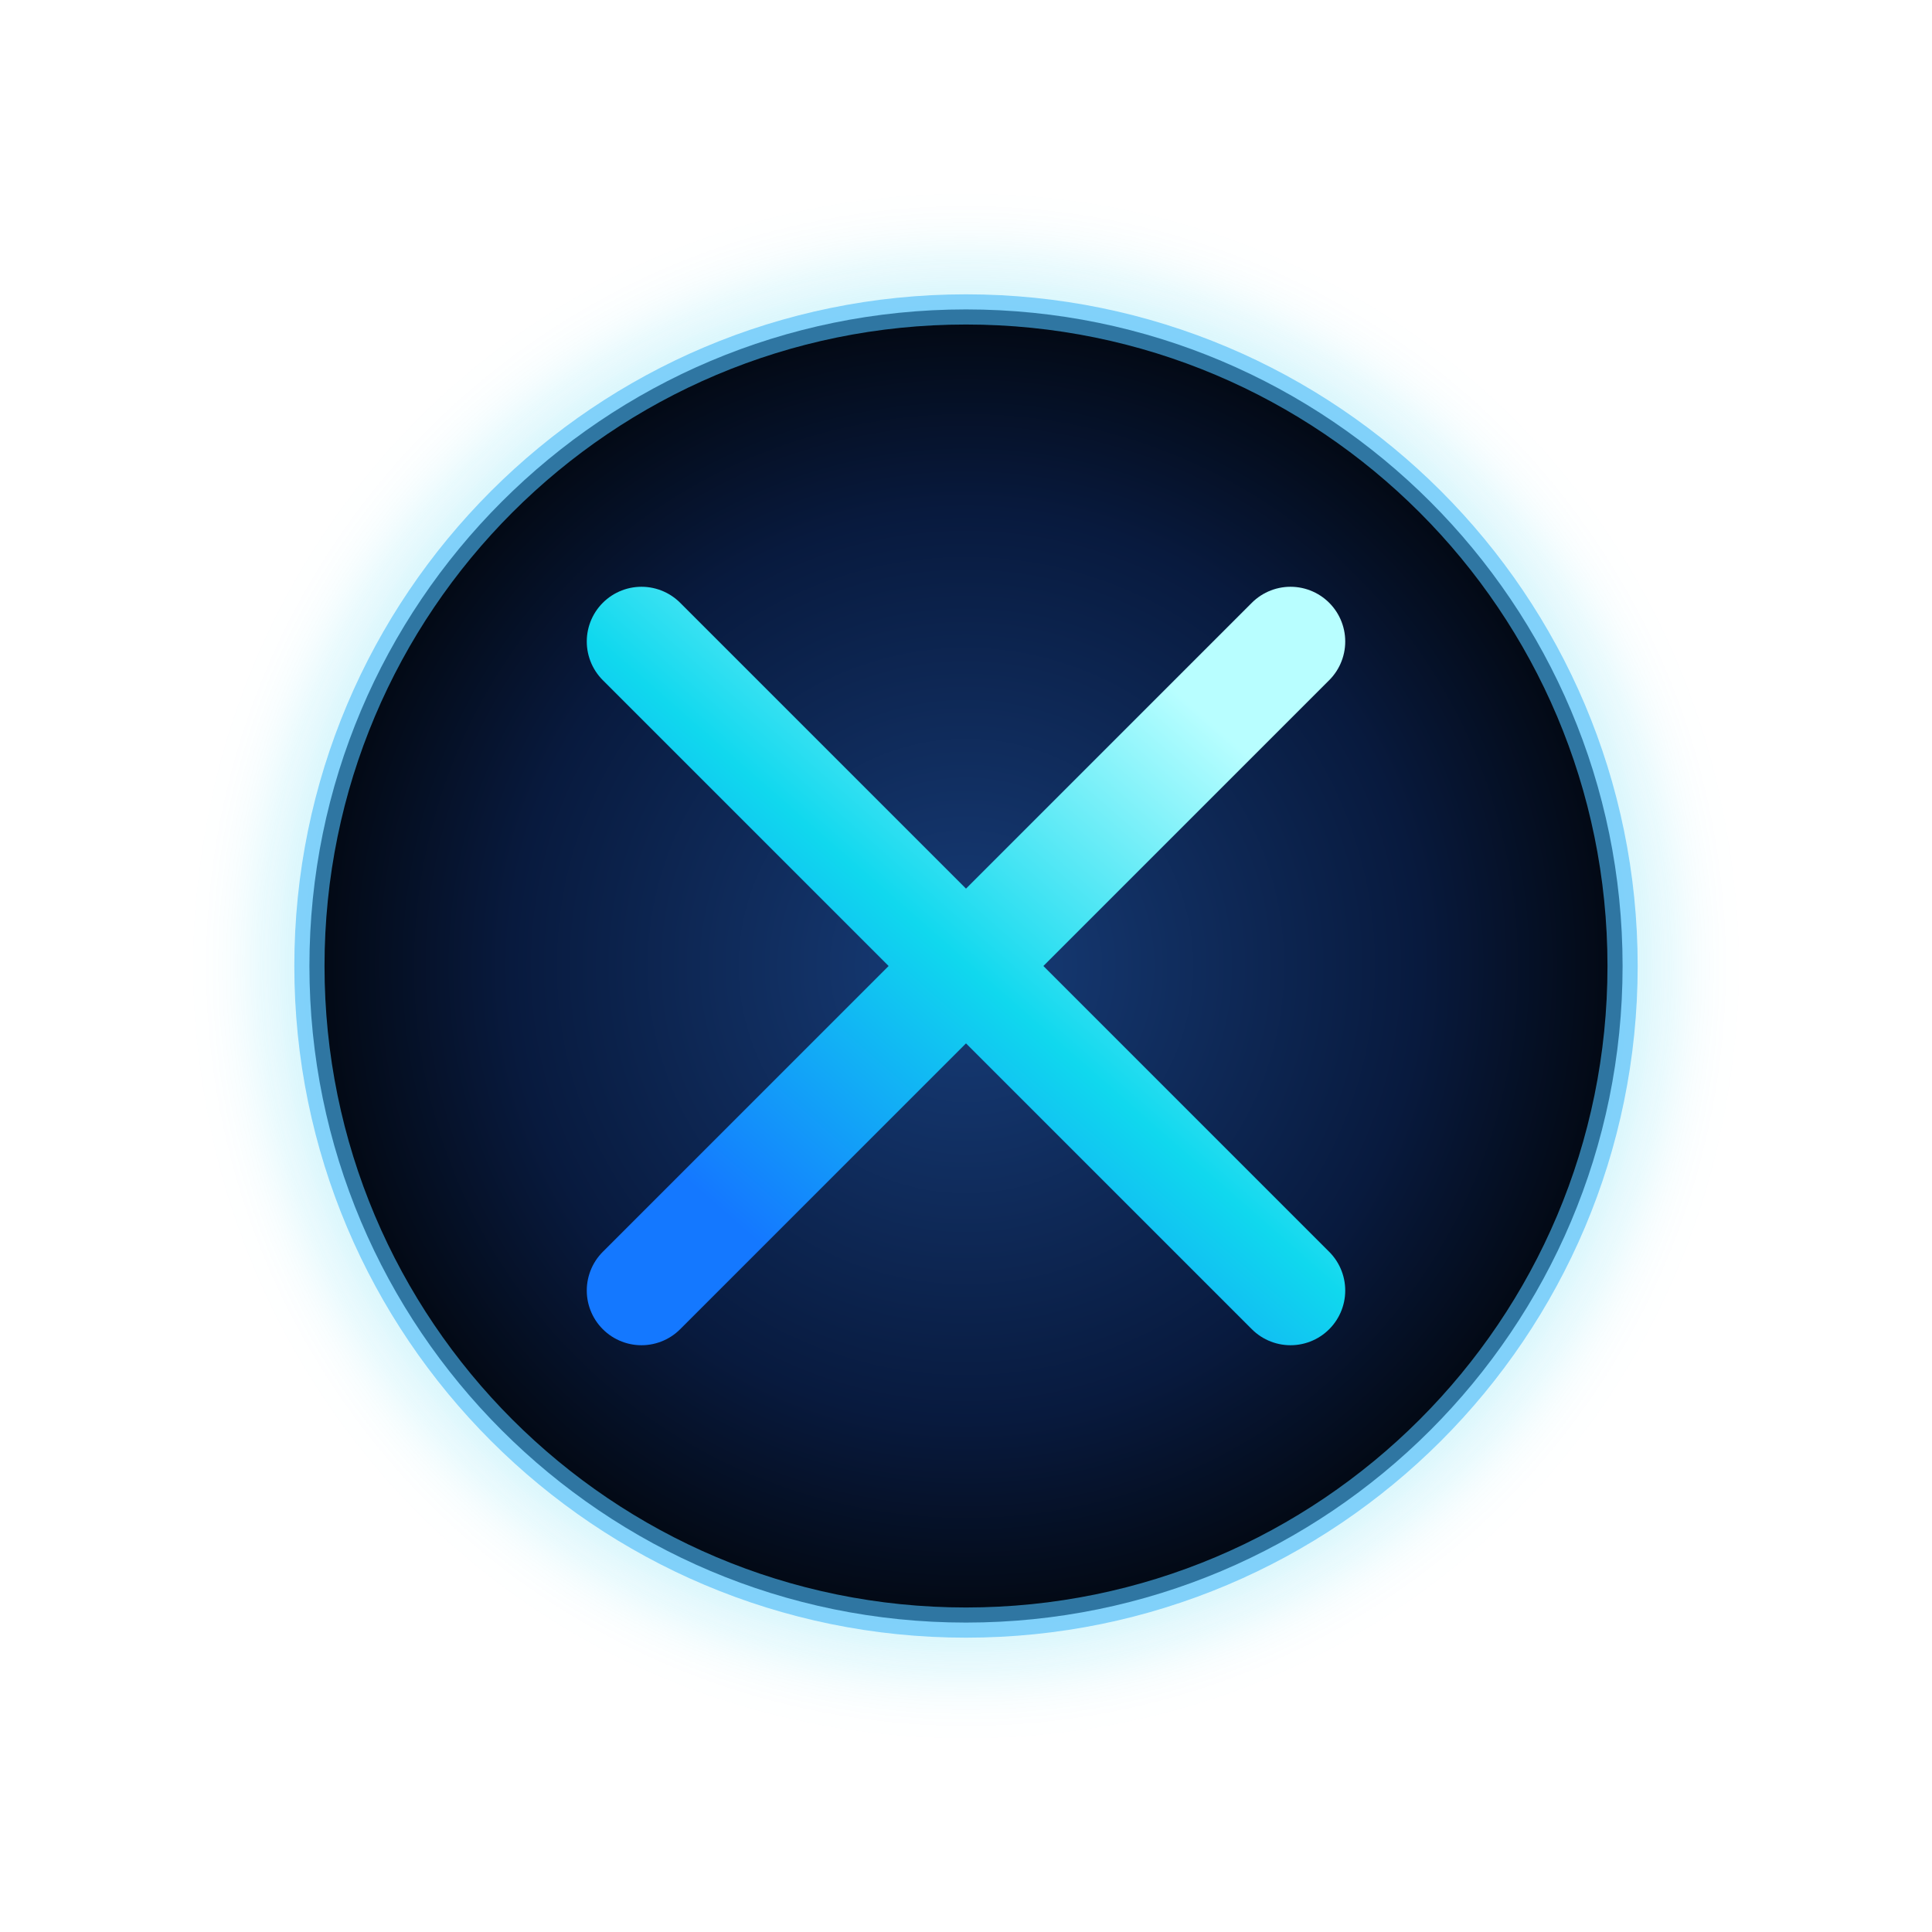
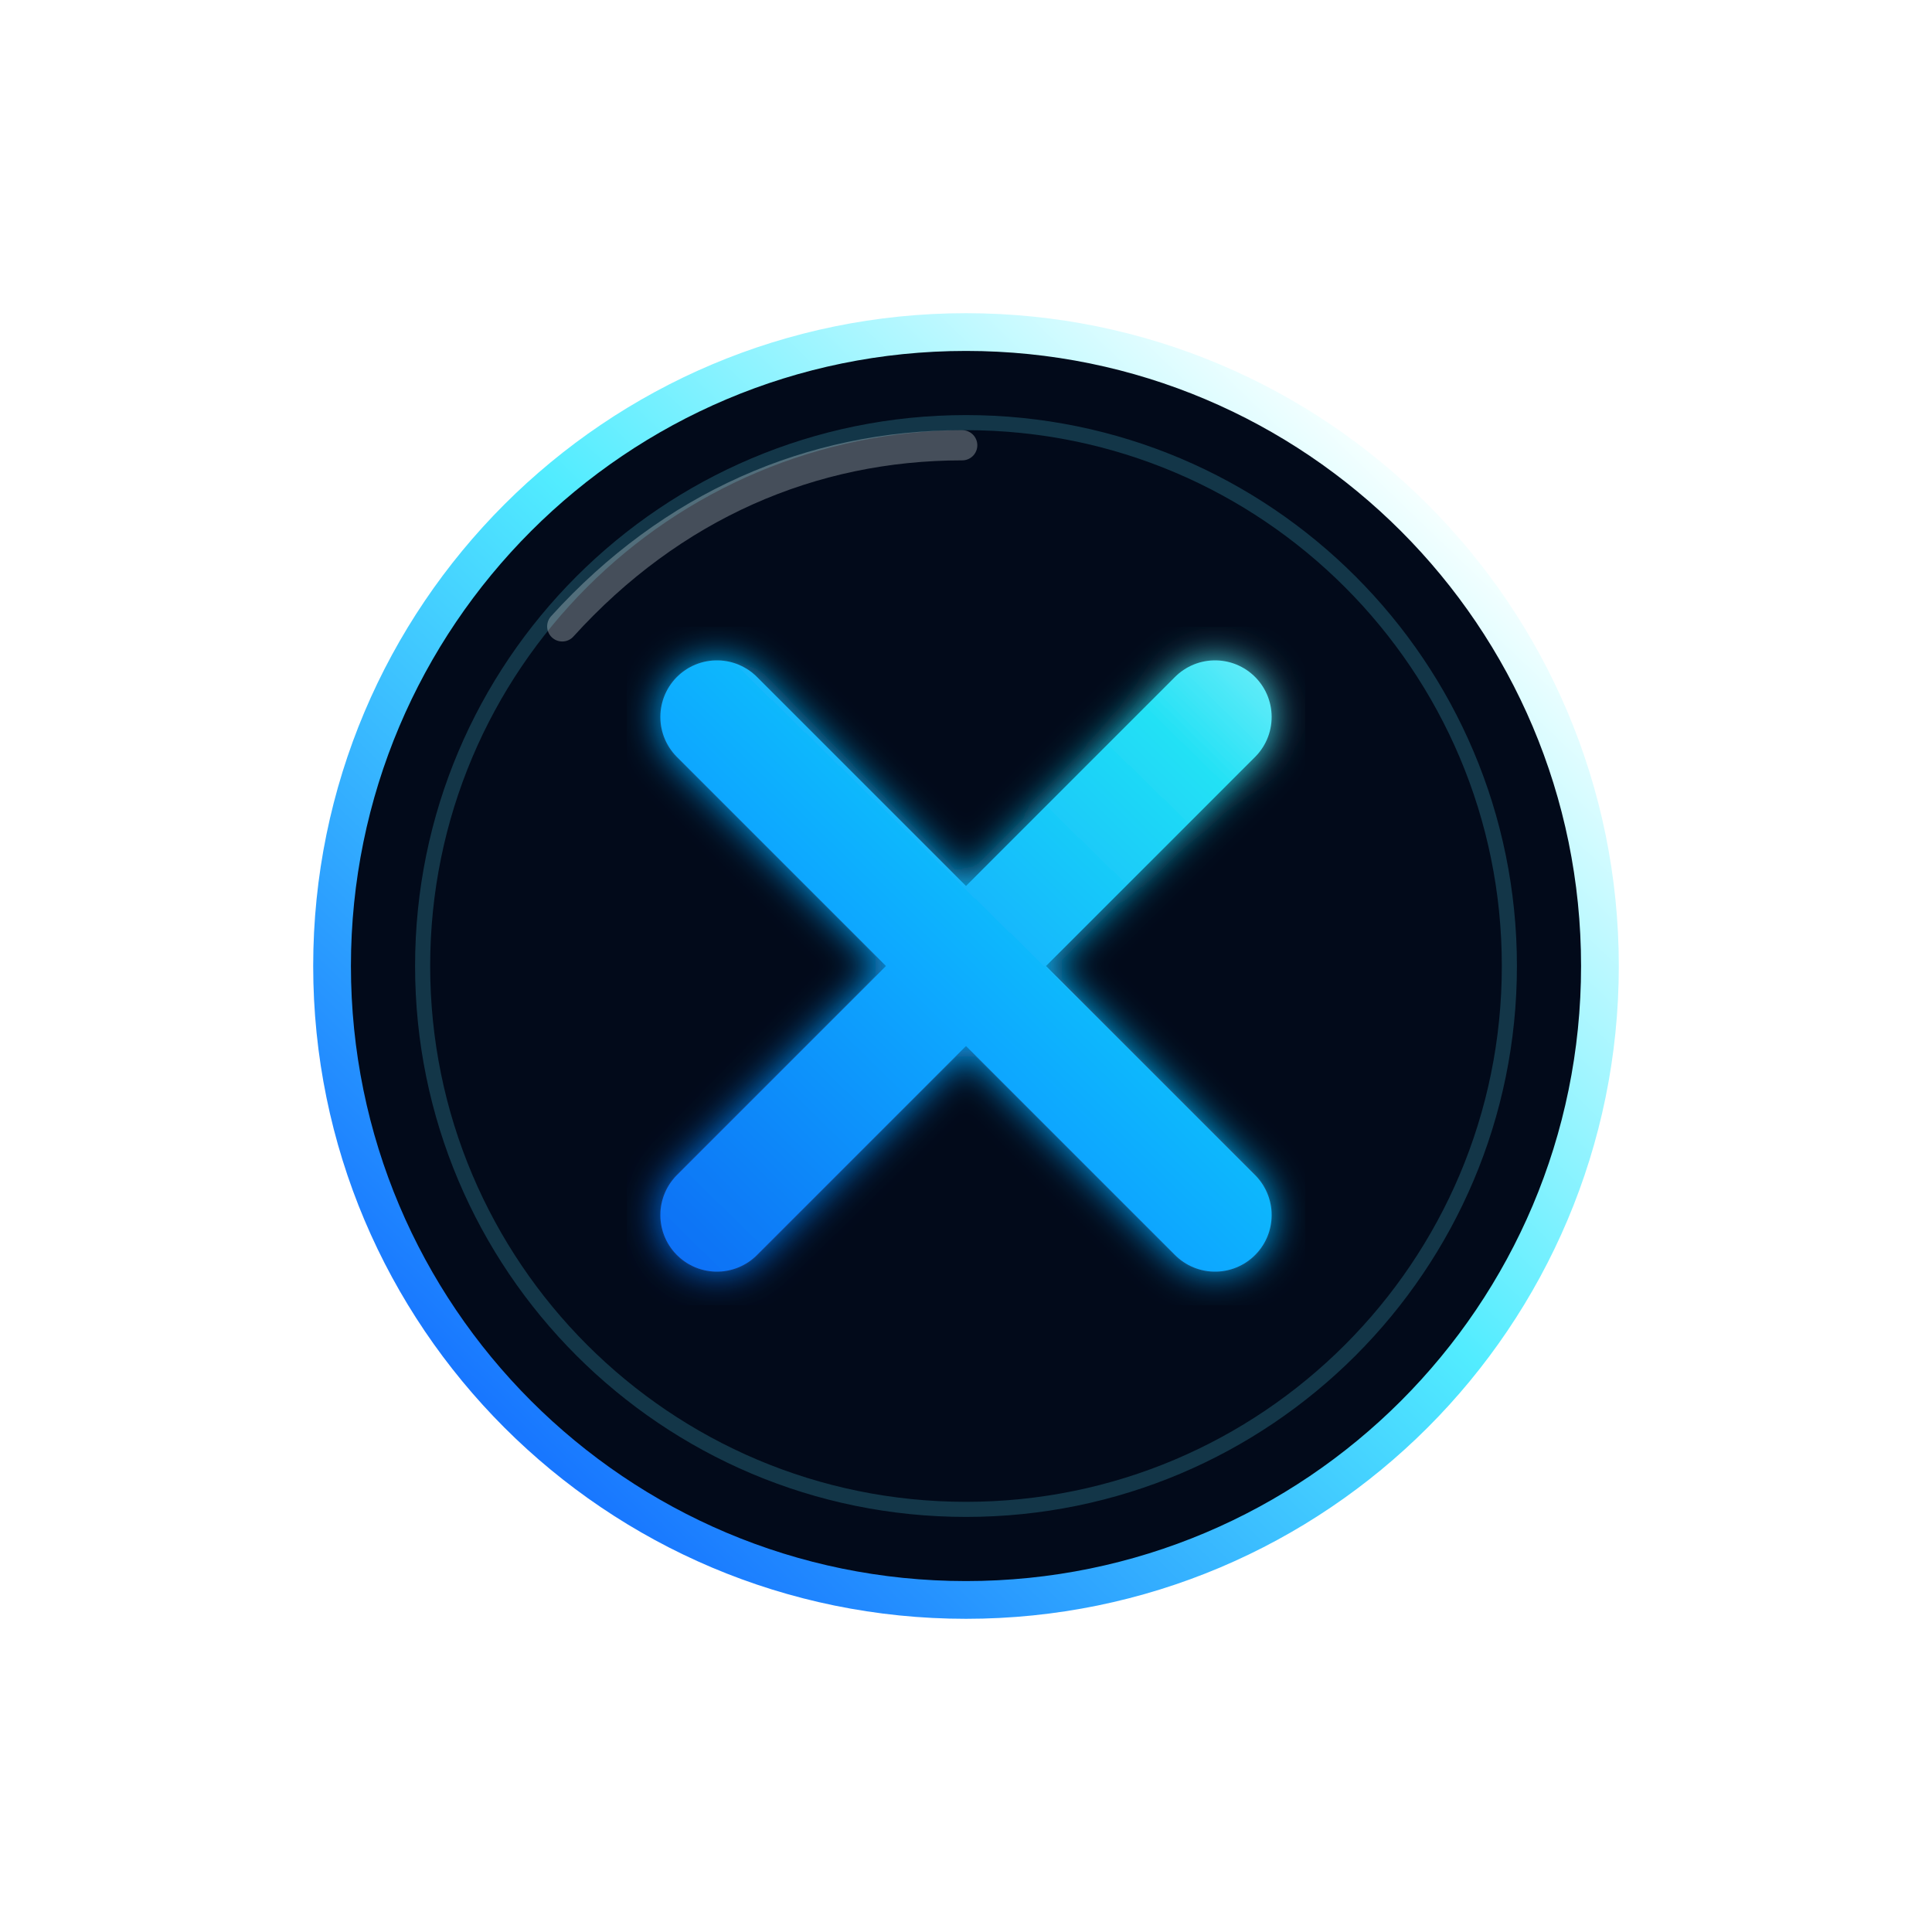
<svg xmlns="http://www.w3.org/2000/svg" viewBox="0 0 512 512" role="img" aria-label="Закрыть">
  <defs>
-     <radialGradient id="a">
-       <stop stop-color="#173d79" />
-       <stop offset=".7" stop-color="#081a3e" />
-       <stop offset="1" stop-color="#030914" />
+     <radialGradient id="bg" cx="0" cy="0" r="1" gradientTransform="translate(212 174) rotate(52) scale(270)">
+       <stop stop-color="#123E83" />
+       <stop offset="0.55" stop-color="#071D47" />
+       <stop offset="1" stop-color="#020A1A" />
    </radialGradient>
-     <linearGradient id="b" x1=".15" y1=".9" x2=".85" y2=".1">
-       <stop stop-color="#1478ff" />
-       <stop offset=".5" stop-color="#10d8ee" />
-       <stop offset="1" stop-color="#b8feff" />
+     <linearGradient id="g" x1="150" y1="365" x2="365" y2="145" gradientUnits="userSpaceOnUse">
+       <stop stop-color="#0757F1" />
+       <stop offset="0.46" stop-color="#0BA9FF" />
+       <stop offset="0.76" stop-color="#23E1F5" />
+       <stop offset="1" stop-color="#C8FDFF" />
    </linearGradient>
-     <filter id="g">
-       <feGaussianBlur stdDeviation="9" />
+     <linearGradient id="edge" x1="140" y1="382" x2="378" y2="134" gradientUnits="userSpaceOnUse">
+       <stop stop-color="#1877FF" />
+       <stop offset="0.55" stop-color="#52ECFF" />
+       <stop offset="1" stop-color="#F4FFFF" />
+     </linearGradient>
+     <filter id="glow" x="-18%" y="-18%" width="136%" height="136%">
+       <feGaussianBlur stdDeviation="5" result="b" />
+       <feMerge>
+         <feMergeNode in="b" />
+         <feMergeNode in="SourceGraphic" />
+       </feMerge>
    </filter>
  </defs>
-   <circle cx="256" cy="256" r="186" fill="#08c8ec" opacity=".18" filter="url(#g)" />
-   <circle cx="256" cy="256" r="174" fill="url(#a)" stroke="#4ab9f8" stroke-opacity=".62" stroke-width="8" />
-   <path d="m170 170 172 172M342 170 170 342" fill="none" stroke="url(#b)" stroke-linecap="round" stroke-width="29" />
+   <circle cx="256" cy="256" r="168" fill="url(#bg)" stroke="url(#edge)" stroke-width="10" />
+   <circle cx="256" cy="256" r="144" fill="none" stroke="#56E9FF" stroke-opacity="0.20" stroke-width="4" />
+   <g filter="url(#glow)" fill="none" stroke="url(#g)" stroke-width="30" stroke-linecap="round">
+     <path d="M190 190L322 322" />
+     <path d="M322 190L190 322" />
+   </g>
+   <path d="M149 166C178 134 215 118 255 118" fill="none" stroke="#F3FFFF" stroke-opacity="0.28" stroke-width="8" stroke-linecap="round" />
</svg>
